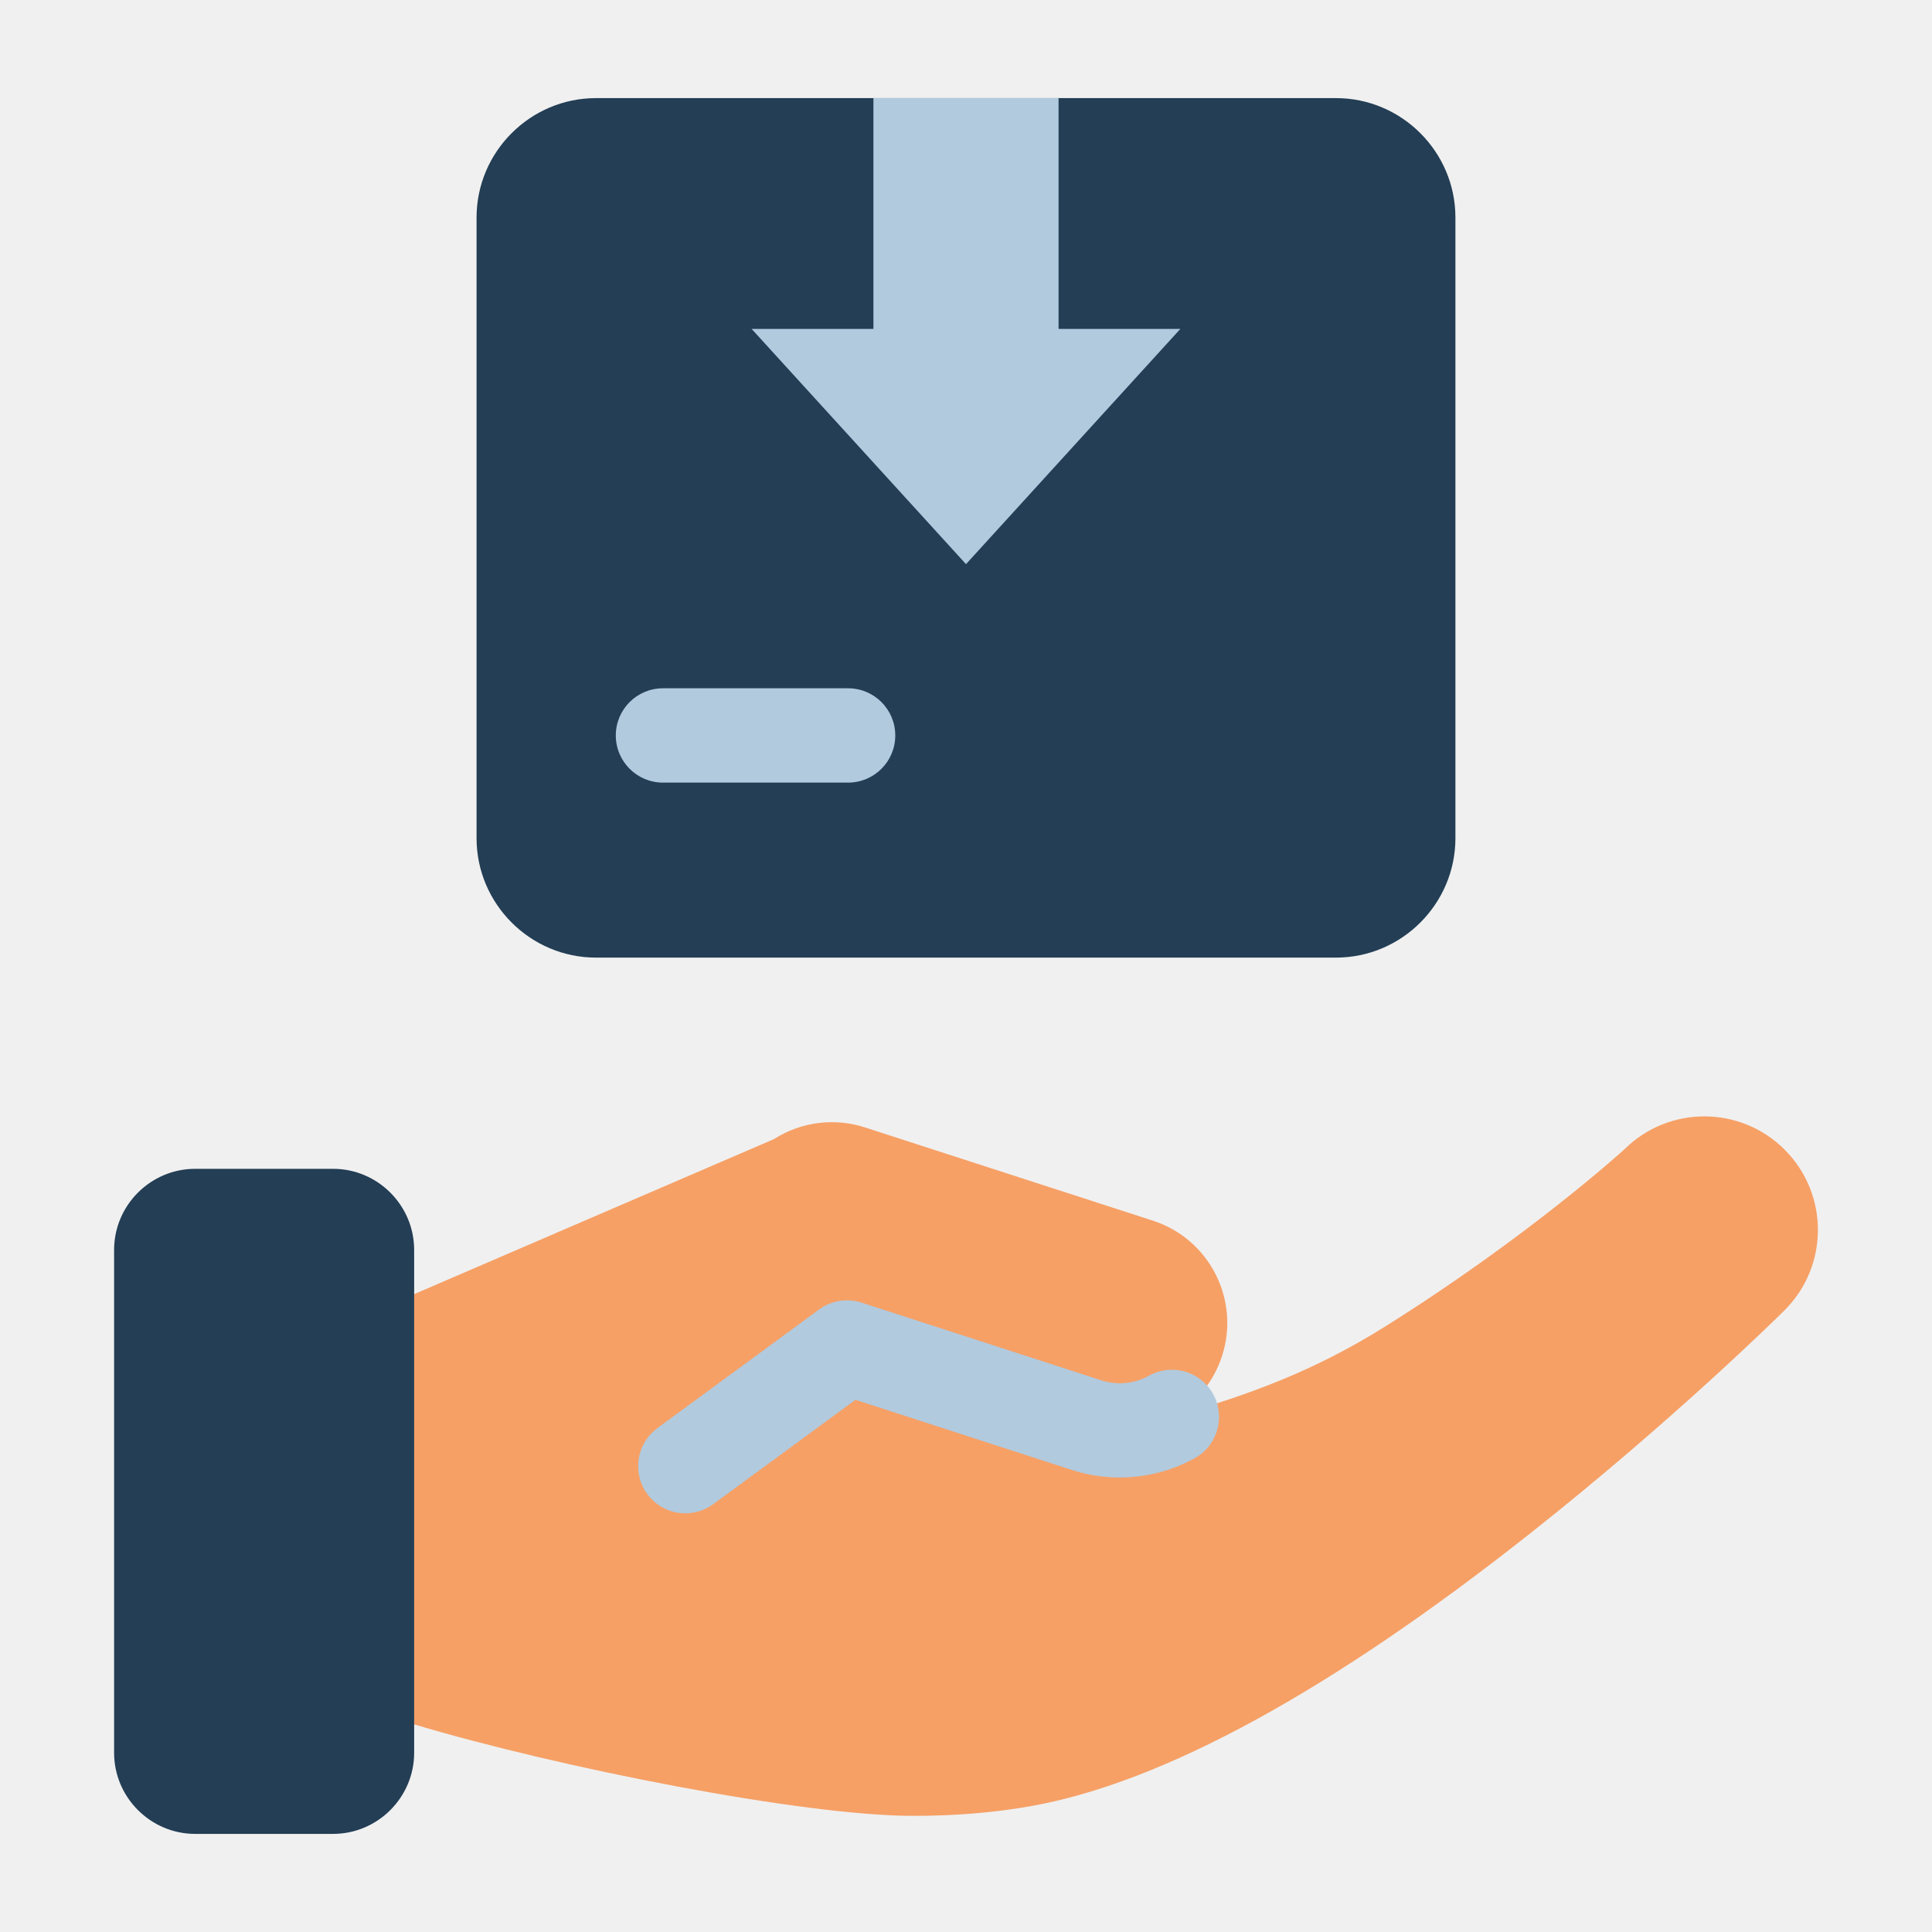
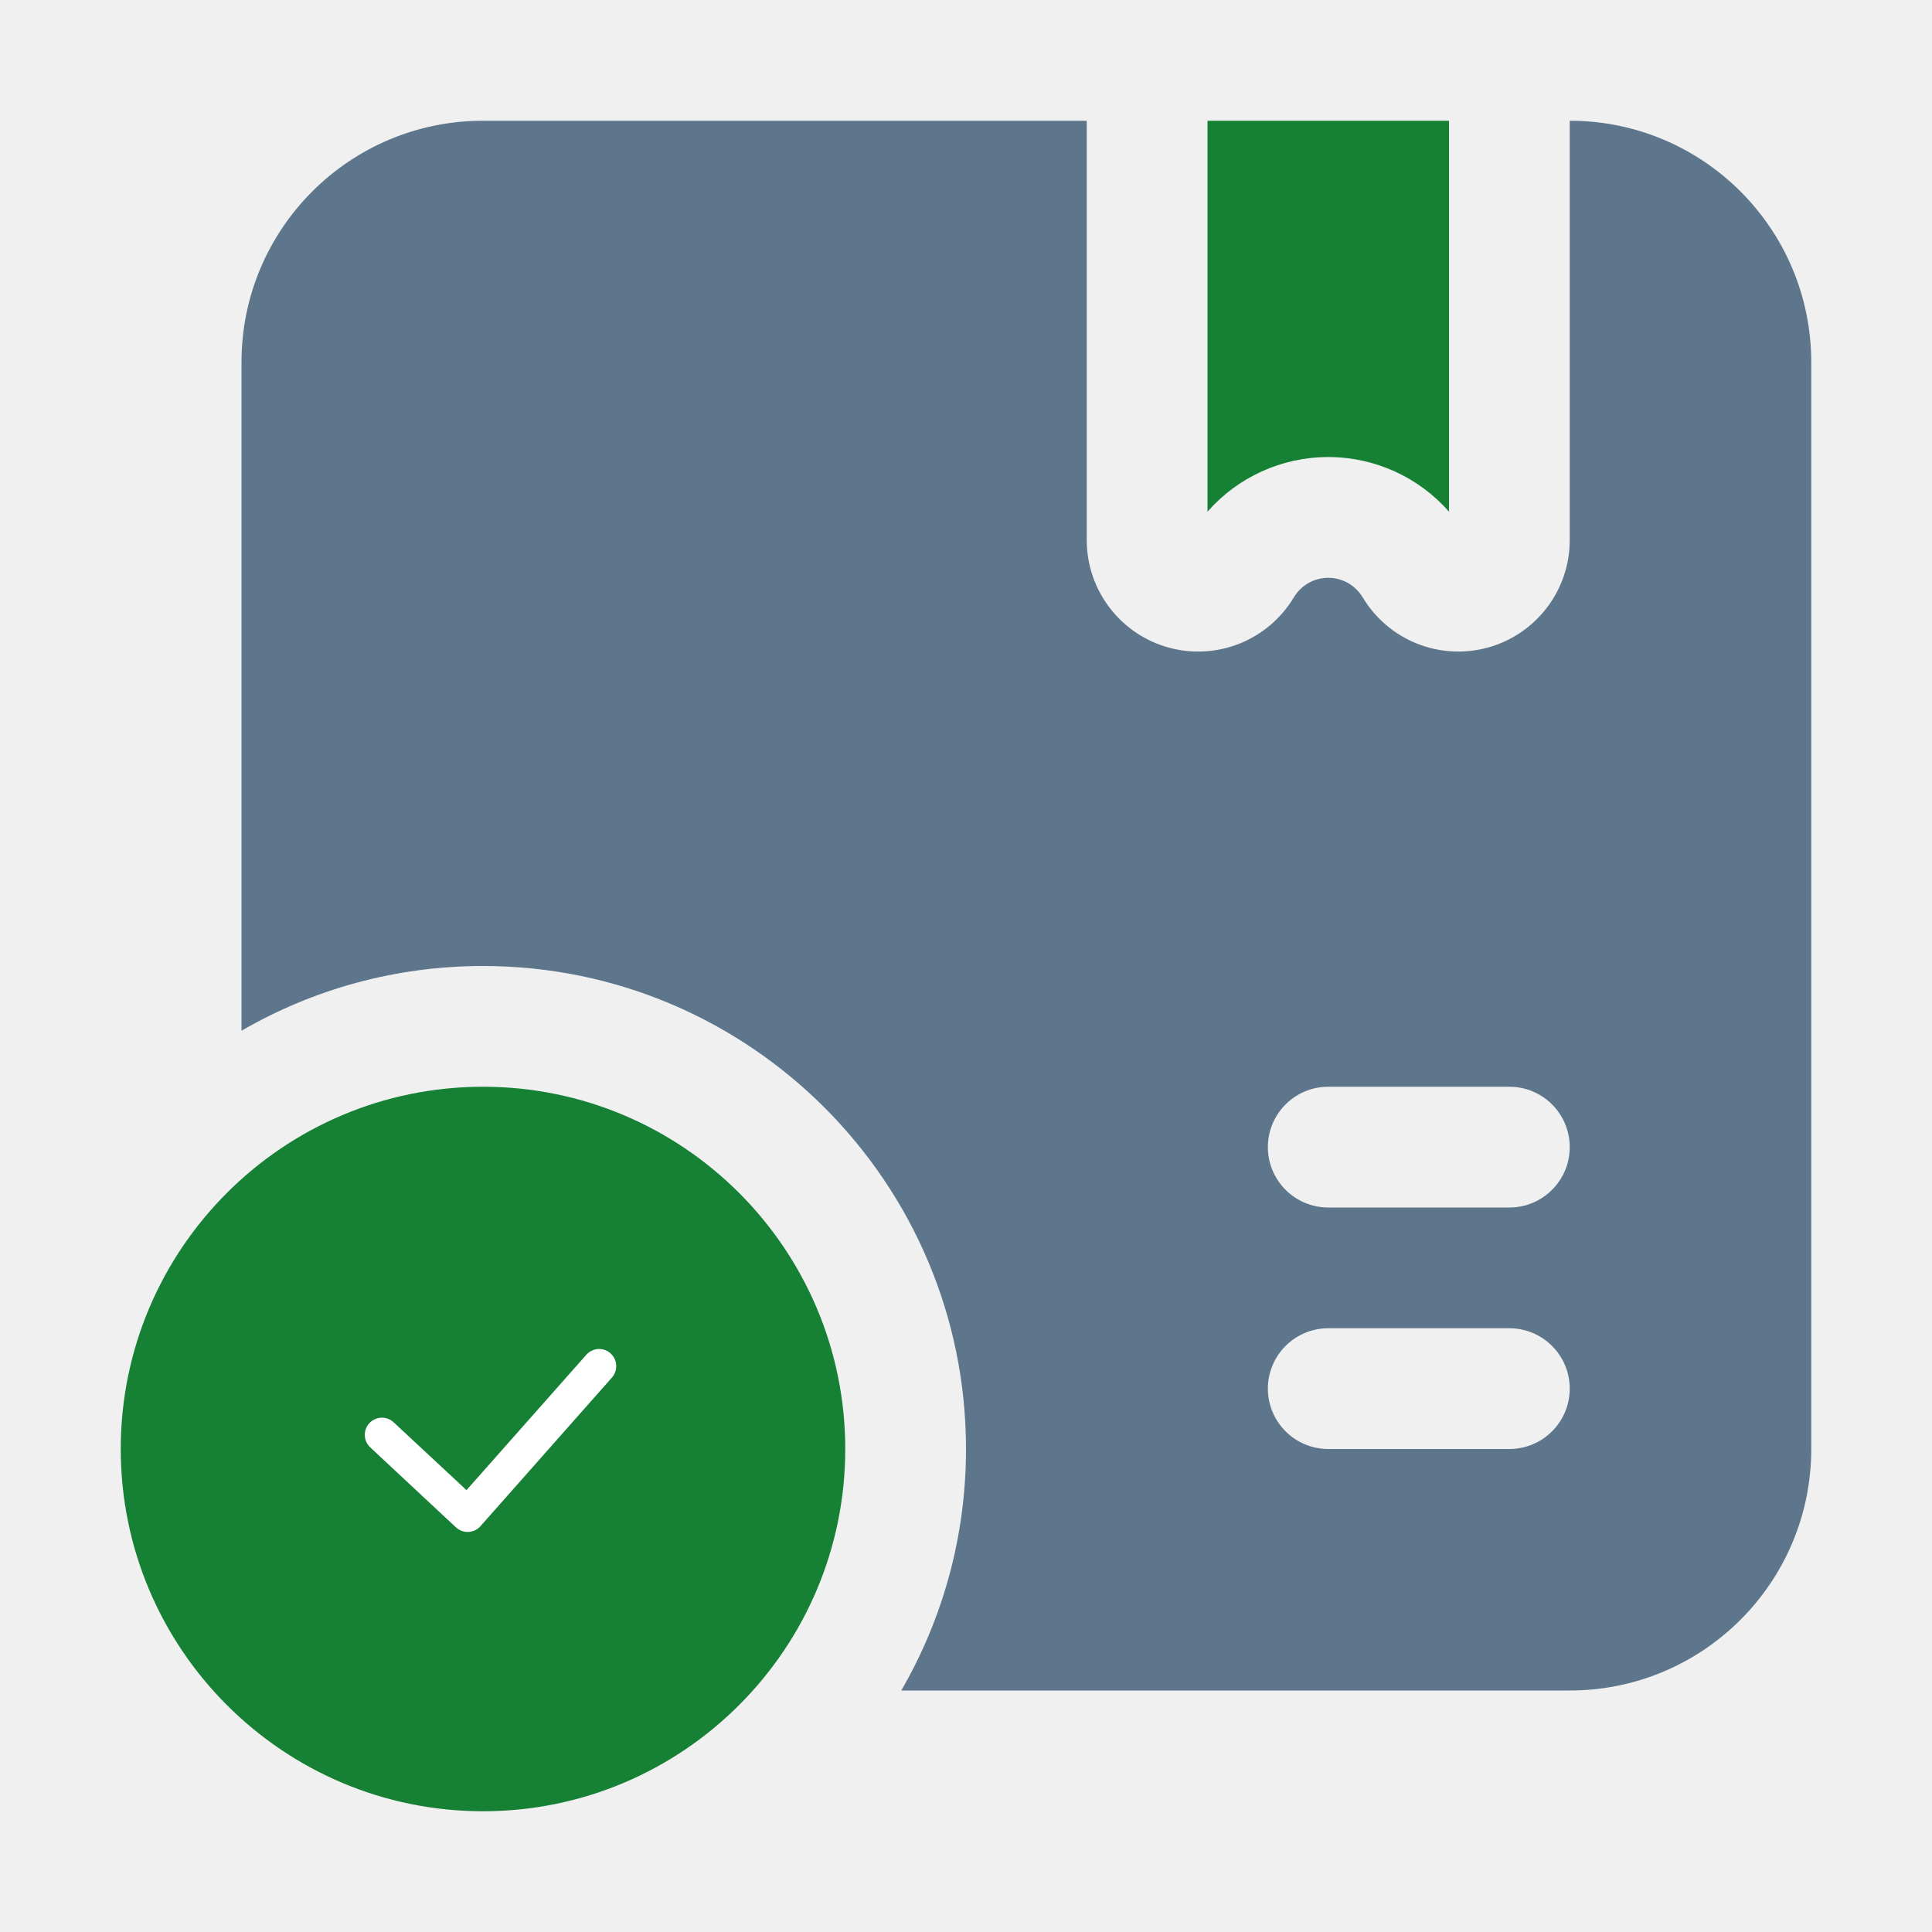
- <svg xmlns="http://www.w3.org/2000/svg" width="87" height="87" viewBox="0 0 87 87" fill="none">
-   <path d="M80.347 59.017C80.147 59.218 75.346 63.959 68.93 69.031C59.945 76.137 52.371 80.276 46.419 81.333C44.779 81.625 43.01 81.77 41.115 81.77C36.179 81.77 25.216 79.615 18.65 77.651V58.276L34.854 51.294C36.072 50.516 37.576 50.322 38.951 50.769L51.917 54.968C54.459 55.792 55.853 58.521 55.029 61.063C54.635 62.278 53.807 63.233 52.77 63.806C56.273 62.812 59.212 61.712 62.332 59.761C68.787 55.724 73.105 51.797 73.151 51.753C75.156 49.765 78.395 49.78 80.381 51.787C82.369 53.792 82.354 57.031 80.347 59.017Z" fill="#F6A066" />
-   <path d="M30.862 68.146C30.209 68.146 29.564 67.845 29.148 67.278C28.454 66.333 28.659 65.003 29.604 64.309L36.885 58.967C37.436 58.563 38.147 58.448 38.797 58.659L49.589 62.156C50.31 62.39 51.073 62.317 51.737 61.949C51.792 61.919 51.848 61.891 51.905 61.866C52.703 61.51 53.672 61.672 54.309 62.341C55.118 63.191 55.085 64.535 54.236 65.344C54.087 65.485 53.92 65.603 53.74 65.696C52.072 66.6 50.085 66.783 48.278 66.197L38.522 63.035L32.117 67.734C31.739 68.012 31.299 68.146 30.862 68.146Z" fill="#B1CADE" />
-   <path d="M18.65 56.285V78.929C18.65 80.939 17.007 82.582 14.998 82.582H8.79C6.781 82.582 5.138 80.939 5.138 78.929V56.285C5.138 54.276 6.781 52.633 8.79 52.633H14.998C17.007 52.633 18.65 54.276 18.65 56.285Z" fill="#233E55" />
-   <path d="M65.539 37.746C65.539 40.702 63.12 43.122 60.163 43.122H26.836C23.879 43.122 21.46 40.702 21.46 37.746V9.794C21.46 6.837 23.879 4.418 26.836 4.418H60.163C63.12 4.418 65.539 6.837 65.539 9.794V37.746Z" fill="#233E55" />
-   <path d="M47.668 4.418V14.811H53.153L43.5 25.404L33.846 14.811H39.331V4.418H47.668Z" fill="#B1CADE" />
-   <path d="M38.191 35.242H29.854C28.681 35.242 27.73 34.291 27.73 33.118C27.73 31.945 28.681 30.994 29.854 30.994H38.191C39.364 30.994 40.315 31.945 40.315 33.118C40.315 34.291 39.364 35.242 38.191 35.242Z" fill="#B1CADE" />
+ <svg xmlns="http://www.w3.org/2000/svg" width="169" height="169" viewBox="0 0 169 169" fill="none">
+   <path fill-rule="evenodd" clip-rule="evenodd" d="M21.125 90.162C27.341 86.56 34.555 84.5 42.25 84.5C65.567 84.5 84.5 103.433 84.5 126.75C84.5 134.445 82.44 141.659 78.838 147.875H137.312C148.979 147.875 158.438 138.416 158.438 126.75V31.688C158.438 20.021 148.979 10.562 137.312 10.562V47.246C137.312 51.624 134.387 55.469 130.167 56.641C125.942 57.809 121.458 56.018 119.203 52.258L119.193 52.247C118.559 51.191 117.418 50.542 116.188 50.542C114.957 50.542 113.816 51.191 113.182 52.247L113.172 52.258C110.917 56.018 106.433 57.809 102.208 56.641C97.988 55.469 95.062 51.624 95.062 47.246V10.562H42.25C30.584 10.562 21.125 20.021 21.125 31.688V90.162ZM132.031 116.188H116.188C113.272 116.188 110.906 118.554 110.906 121.469C110.906 124.384 113.272 126.75 116.188 126.75H132.031C134.946 126.75 137.312 124.384 137.312 121.469C137.312 118.554 134.946 116.188 132.031 116.188ZM132.031 95.062H116.188C113.272 95.062 110.906 97.428 110.906 100.344C110.906 103.259 113.272 105.625 116.188 105.625H132.031C134.946 105.625 137.312 103.259 137.312 100.344C137.312 97.428 134.946 95.062 132.031 95.062Z" fill="#5D768B" />
+   <path fill-rule="evenodd" clip-rule="evenodd" d="M42.25 95.062C24.764 95.062 10.562 109.264 10.562 126.75C10.562 144.236 24.764 158.438 42.25 158.438C59.736 158.438 73.938 144.236 73.938 126.75C73.938 109.264 59.736 95.062 42.25 95.062ZM42.25 119.282L38.516 115.548C36.456 113.483 33.108 113.483 31.049 115.548C28.983 117.608 28.983 120.956 31.049 123.016L34.782 126.75L31.049 130.484C28.983 132.544 28.983 135.892 31.049 137.952C33.108 140.017 36.456 140.017 38.516 137.952L42.25 134.218L45.984 137.952C48.044 140.017 51.392 140.017 53.452 137.952C55.517 135.892 55.517 132.544 53.452 130.484L49.718 126.75L53.452 123.016C55.517 120.956 55.517 117.608 53.452 115.548C51.392 113.483 48.044 113.483 45.984 115.548L42.25 119.282ZM105.625 10.562H126.75V44.759C124.109 41.748 120.27 39.979 116.188 39.979C112.105 39.979 108.266 41.748 105.625 44.759V10.562Z" fill="#168035" />
+   <circle cx="41" cy="126" r="20" fill="#168035" />
+   <path fill-rule="evenodd" clip-rule="evenodd" d="M53.399 118.38C54.019 118.928 54.077 119.876 53.529 120.5L42.029 133.5C41.897 133.65 41.735 133.772 41.554 133.859C41.373 133.946 41.177 133.995 40.977 134.005C40.777 134.014 40.577 133.983 40.388 133.914C40.2 133.845 40.028 133.739 39.881 133.602L32.381 126.602C32.093 126.33 31.924 125.955 31.911 125.559C31.898 125.163 32.043 124.777 32.313 124.487C32.584 124.197 32.958 124.026 33.354 124.011C33.75 123.997 34.136 124.139 34.427 124.408L40.807 130.348L51.287 118.508C51.418 118.36 51.577 118.24 51.754 118.153C51.931 118.067 52.124 118.016 52.321 118.004C52.518 117.992 52.715 118.019 52.902 118.084C53.088 118.148 53.26 118.249 53.407 118.38H53.399Z" fill="white" />
</svg>
